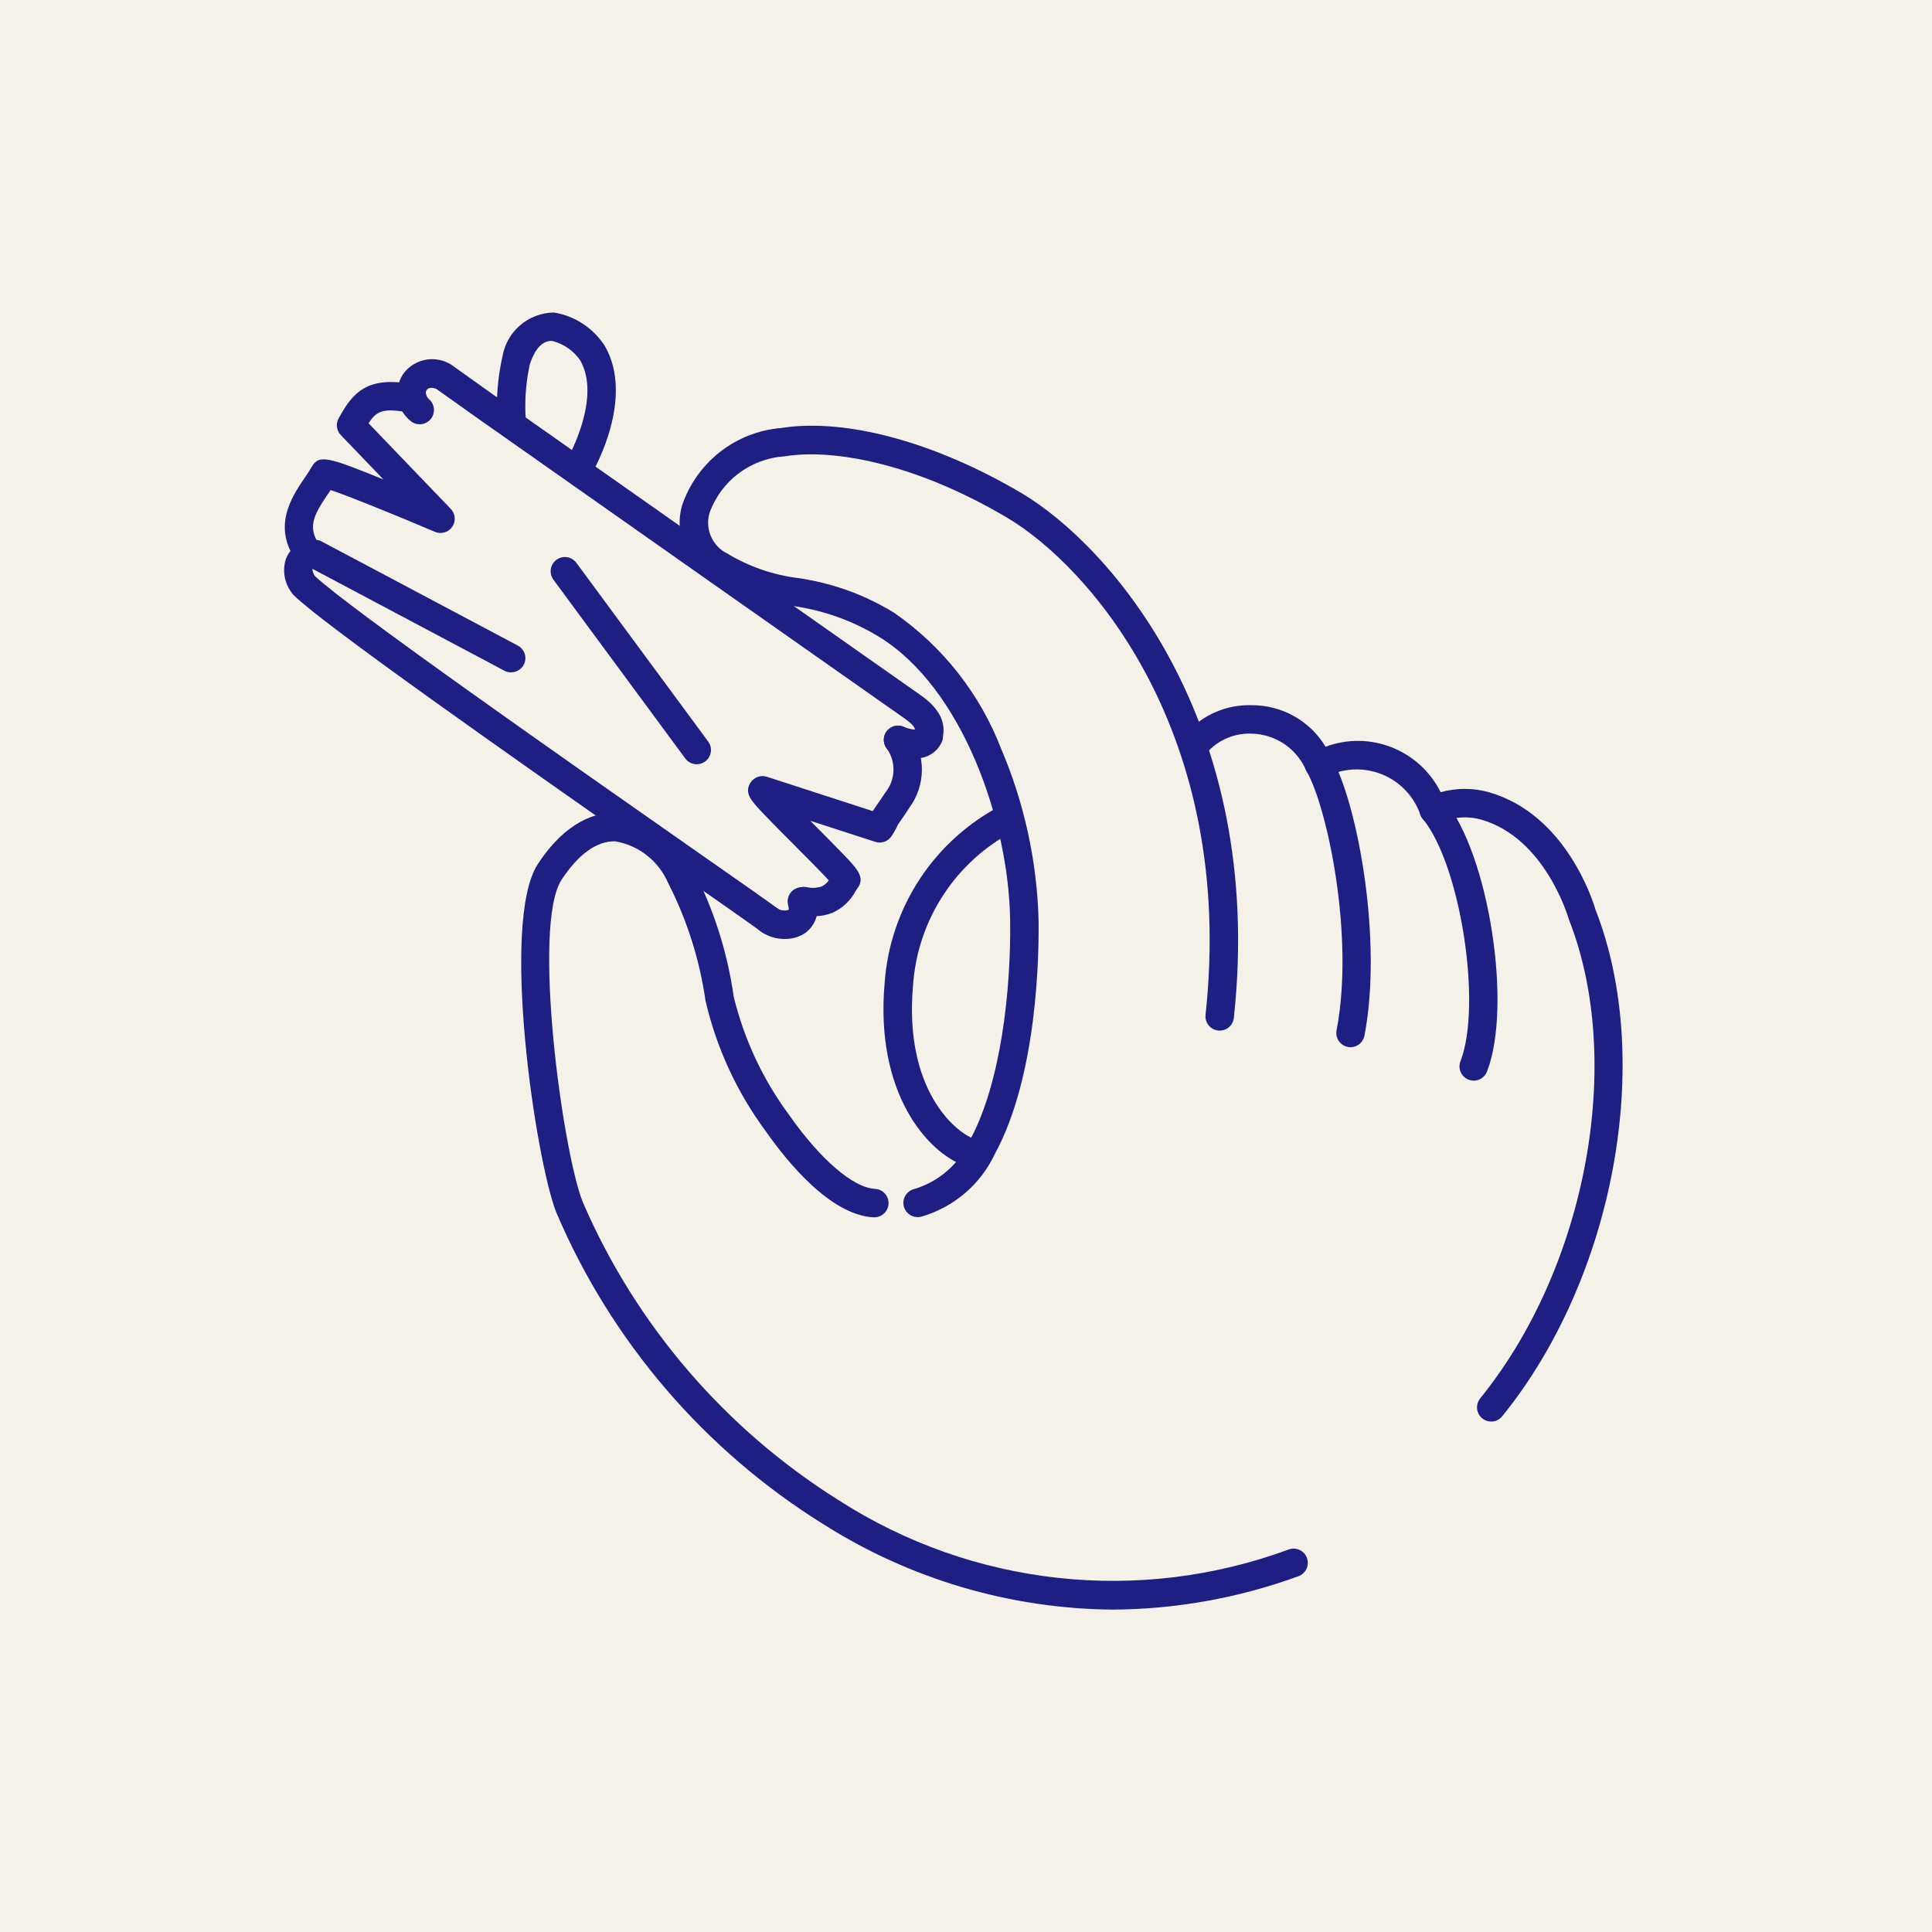
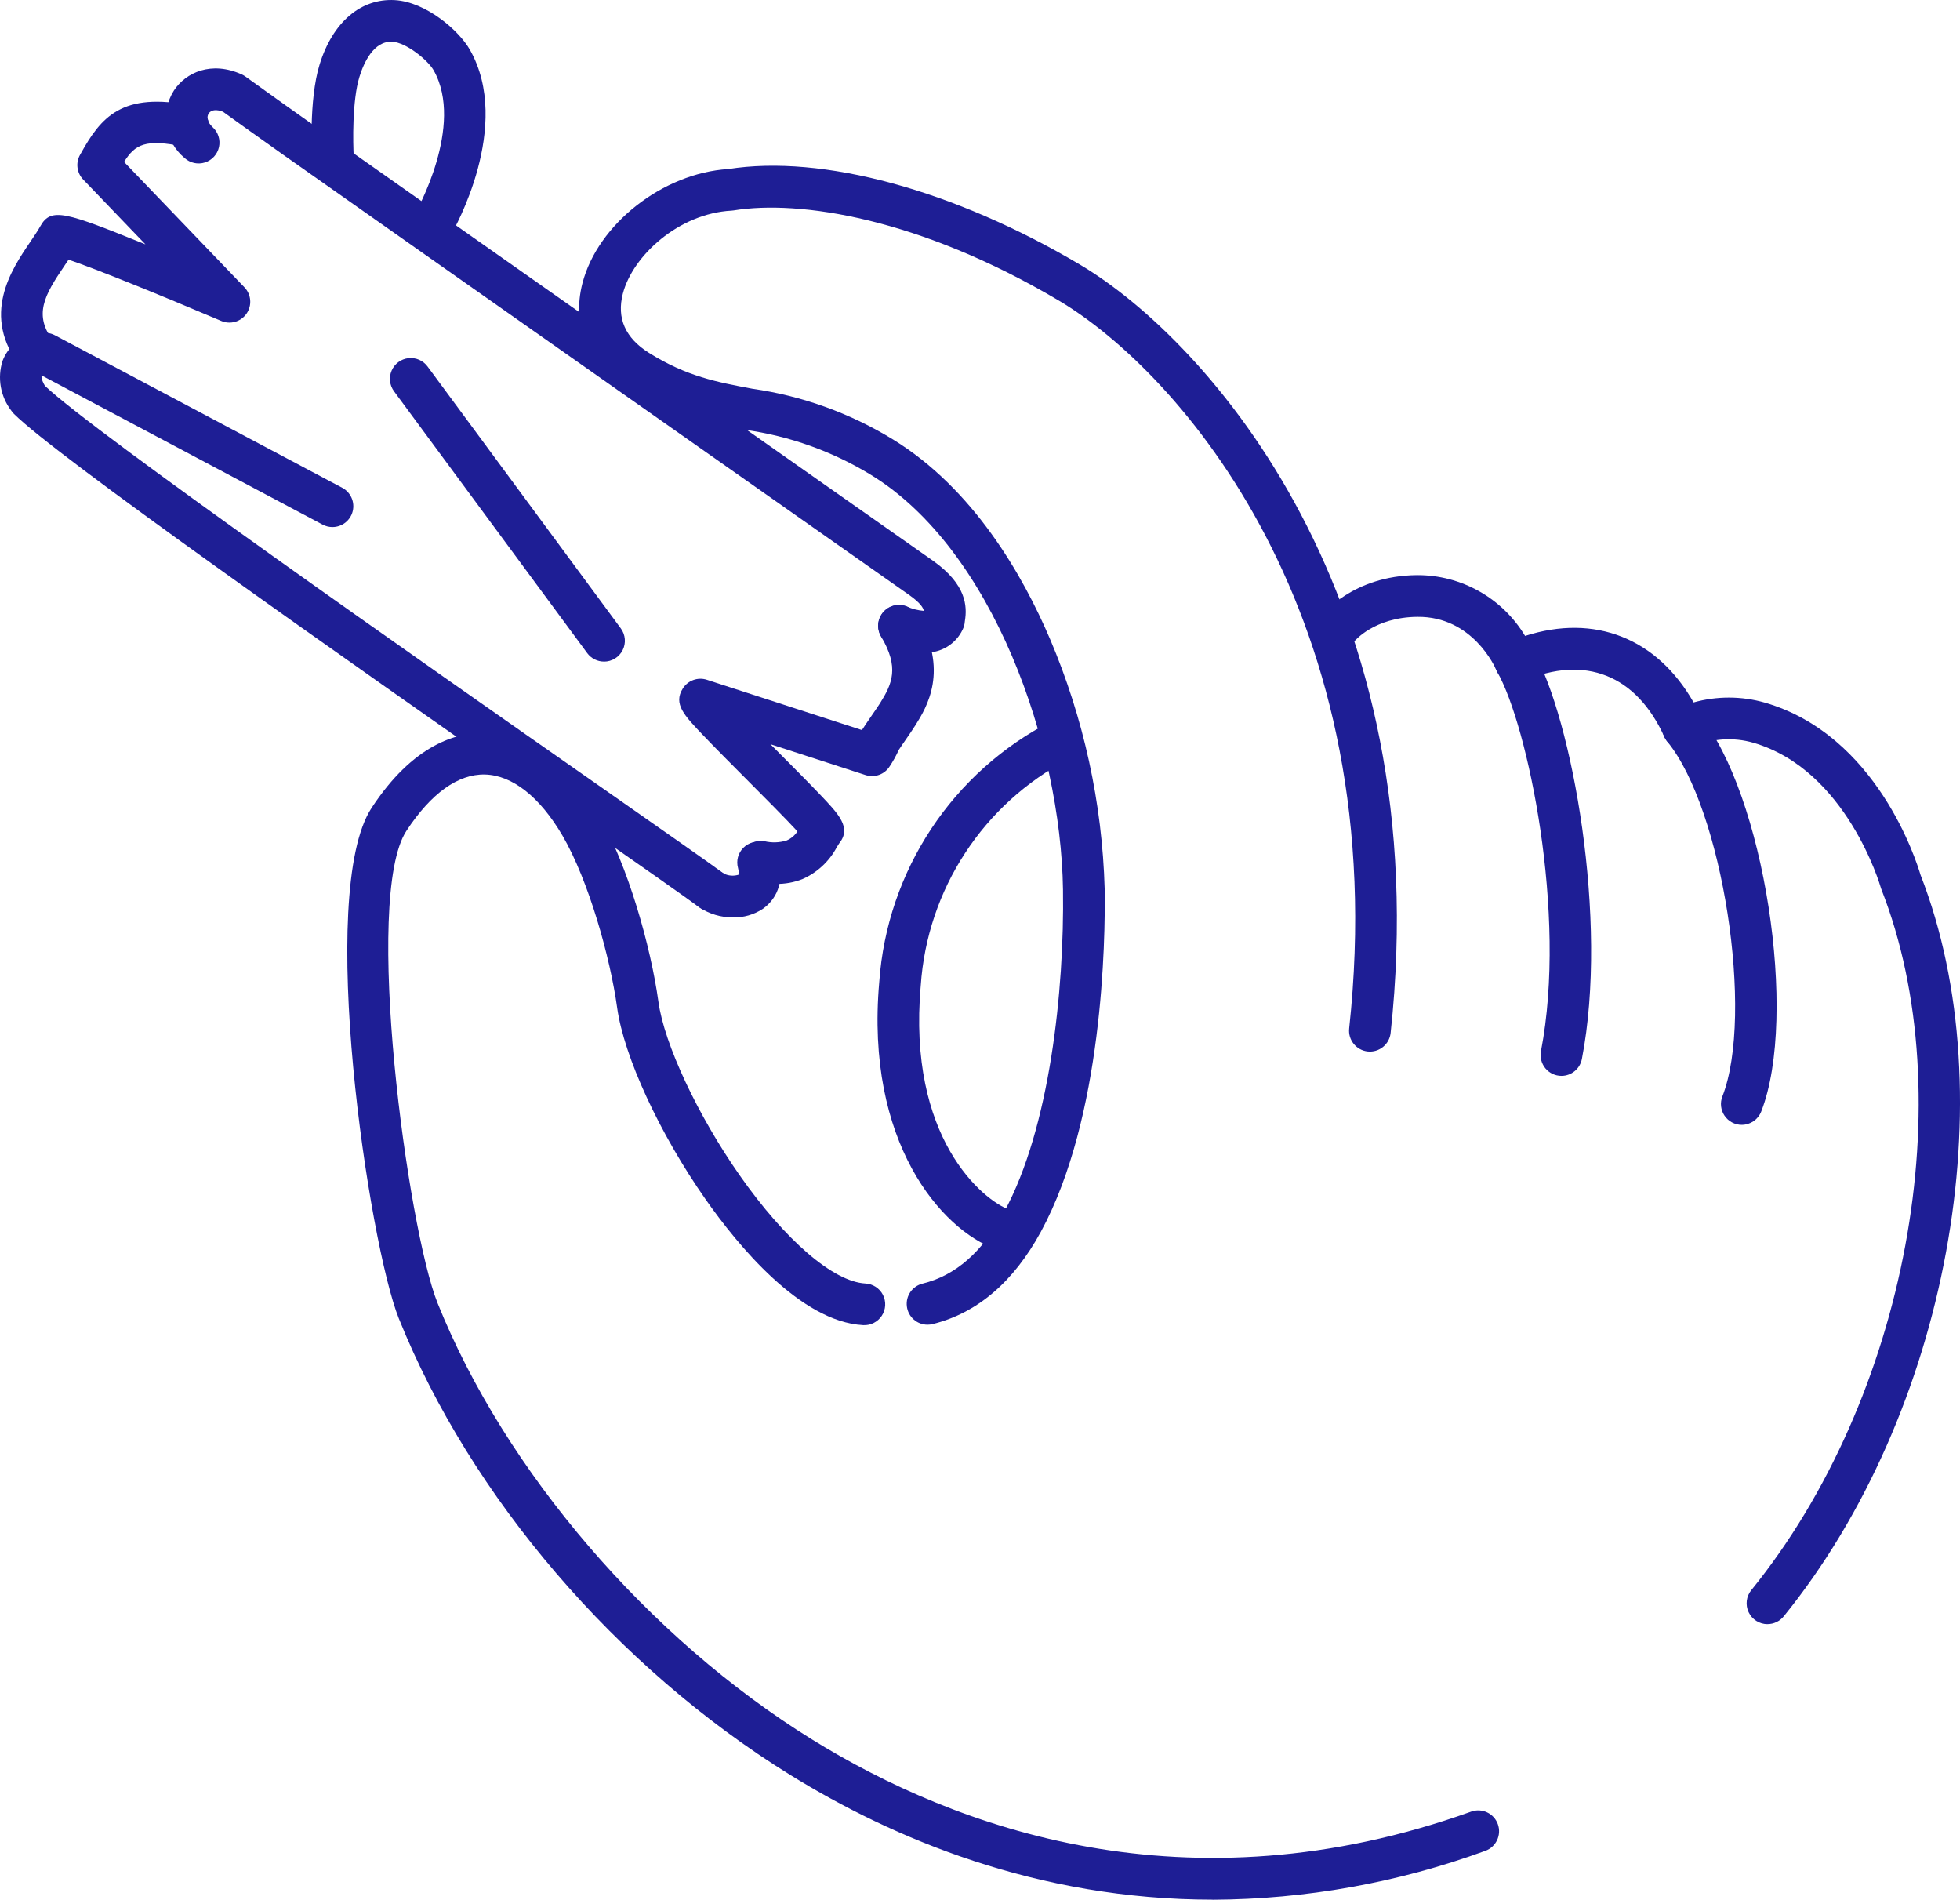
- <svg xmlns="http://www.w3.org/2000/svg" width="85" height="85" viewBox="0 0 85 85">
+ <svg xmlns="http://www.w3.org/2000/svg" width="213.803" height="207.183" viewBox="0 0 213.803 207.183">
  <defs>
    <clipPath id="clip-path">
-       <path id="Path_53558" data-name="Path 53558" d="M4030.734-163.5a24.136,24.136,0,0,1-12.7-3.749,29.981,29.981,0,0,1-11.757-13.709c-.9-2.237-2.487-12.794-.82-15.339,1.249-1.907,2.56-2.28,3.439-2.258a4.259,4.259,0,0,1,3.379,2.456,17.581,17.581,0,0,1,1.8,5.626,14.492,14.492,0,0,0,2.441,5.213c1.368,1.952,2.814,3.2,3.776,3.249a.628.628,0,0,1,.528.341.626.626,0,0,1-.034.628.626.626,0,0,1-.562.282c-1.886-.1-3.776-2.413-4.734-3.781a15.55,15.55,0,0,1-2.657-5.76,16.446,16.446,0,0,0-1.642-5.165,3.1,3.1,0,0,0-2.329-1.836c-.805-.019-1.621.565-2.359,1.692-1.312,2,.039,11.952.935,14.186a29.094,29.094,0,0,0,11.254,13.11,22.31,22.31,0,0,0,19.805,2.167.626.626,0,0,1,.8.379.626.626,0,0,1-.378.8,24.192,24.192,0,0,1-8.19,1.468Z" transform="translate(-4004.731 198.552)" fill="#1f1f83" />
+       <path id="Path_53558" data-name="Path 53558" d="M4099.132-71.286c-19.144,0-34.909-6.693-46.092-13.61-18.912-11.7-34.867-30.307-42.684-49.768-3.26-8.122-9.029-46.448-2.978-55.686,4.535-6.923,9.293-8.278,12.486-8.2,4.619.118,8.975,3.284,12.266,8.916,3.2,5.471,5.712,14.416,6.541,20.424.633,4.6,4.278,12.38,8.862,18.924,4.967,7.087,10.218,11.606,13.709,11.8a2.278,2.278,0,0,1,1.918,1.238,2.27,2.27,0,0,1-.124,2.279,2.271,2.271,0,0,1-2.038,1.024c-6.847-.371-13.708-8.76-17.187-13.727-5.034-7.186-8.911-15.59-9.646-20.912-.75-5.428-3.093-13.844-5.961-18.752-2.467-4.221-5.471-6.588-8.456-6.664-2.923-.068-5.883,2.05-8.565,6.143-4.765,7.274.14,43.39,3.393,51.5,7.353,18.316,23.009,36.553,40.855,47.6,15.693,9.708,40.9,18.954,71.9,7.866a2.274,2.274,0,0,1,2.908,1.375,2.274,2.274,0,0,1-1.374,2.907,87.829,87.829,0,0,1-29.734,5.33Z" transform="translate(-4004.731 198.552)" fill="#1e1e95" />
    </clipPath>
    <clipPath id="clip-path-2">
-       <path id="Path_53560" data-name="Path 53560" d="M4043.007-231.727a.626.626,0,0,1-.622-.551.625.625,0,0,1,.472-.683,3.906,3.906,0,0,0,2.453-2.154c1.371-2.519,1.812-6.654,1.768-9.683-.064-4.363-2.106-10.211-5.763-12.456a9.879,9.879,0,0,0-3.8-1.359,9.184,9.184,0,0,1-3.542-1.246,2.756,2.756,0,0,1-1.336-3.156,5.044,5.044,0,0,1,4.378-3.43c2.827-.446,6.772.624,10.564,2.867,3.849,2.277,10.754,10.033,9.341,23.087a.626.626,0,0,1-.69.555.626.626,0,0,1-.555-.69c1.345-12.419-5.125-19.738-8.734-21.874-4.194-2.482-7.791-3.024-9.758-2.7a.647.647,0,0,1-.067.007,3.759,3.759,0,0,0-3.266,2.495,1.514,1.514,0,0,0,.788,1.78,7.932,7.932,0,0,0,3.106,1.076,11.076,11.076,0,0,1,4.224,1.523,12.966,12.966,0,0,1,4.718,5.995,20.667,20.667,0,0,1,1.643,7.51c.022,1.547-.049,6.861-1.919,10.3a5.148,5.148,0,0,1-3.254,2.772.63.63,0,0,1-.149.018Z" transform="translate(-4032.538 266.545)" fill="#1f1f83" />
+       <path id="Path_53560" data-name="Path 53560" d="M4070.545-140.144a2.27,2.27,0,0,1-2.258-2,2.267,2.267,0,0,1,1.713-2.481c3.613-.887,6.524-3.444,8.9-7.819,4.976-9.146,6.577-24.155,6.418-35.151-.234-15.838-7.646-37.069-20.922-45.219a35.862,35.862,0,0,0-13.79-4.935c-3.943-.737-8.023-1.5-12.856-4.523-4.271-2.674-6.042-6.849-4.852-11.456,1.665-6.448,8.777-12.011,15.895-12.454,10.265-1.62,24.587,2.264,38.353,10.409,13.973,8.268,39.043,36.425,33.912,83.812a2.274,2.274,0,0,1-2.505,2.016,2.276,2.276,0,0,1-2.017-2.505c4.885-45.084-18.6-71.657-31.706-79.409-15.226-9.009-28.285-10.977-35.425-9.815a2.292,2.292,0,0,1-.244.026c-5.776.311-10.791,4.934-11.855,9.056-.692,2.67.269,4.844,2.859,6.463,4.106,2.568,7.428,3.189,11.275,3.907a40.2,40.2,0,0,1,15.333,5.53c8.773,5.385,14.16,14.807,17.13,21.763a75.045,75.045,0,0,1,5.962,27.265c.082,5.616-.178,24.909-6.965,37.392-2.988,5.484-6.958,8.87-11.815,10.062a2.288,2.288,0,0,1-.542.066Z" transform="translate(-4032.539 266.545)" fill="#1e1e95" />
    </clipPath>
    <clipPath id="clip-path-3">
-       <path id="Path_53562" data-name="Path 53562" d="M4134.573-185.934a.628.628,0,0,1-.565-.357.627.627,0,0,1,.08-.664c4.678-5.768,6.357-14.82,3.907-21.056a.36.36,0,0,1-.021-.062c-.01-.034-1.021-3.524-3.826-4.34a2.665,2.665,0,0,0-1.809.121.625.625,0,0,1-.5.039.622.622,0,0,1-.368-.334,2.966,2.966,0,0,0-4.228-1.682.627.627,0,0,1-.483,0,.627.627,0,0,1-.344-.341,2.665,2.665,0,0,0-2.37-1.589,2.494,2.494,0,0,0-1.893.738.626.626,0,0,1-.873.111.626.626,0,0,1-.121-.872,3.7,3.7,0,0,1,2.874-1.229,3.769,3.769,0,0,1,3.251,1.827,4.068,4.068,0,0,1,5.063,2,3.939,3.939,0,0,1,2.145.007c3.357.976,4.548,4.748,4.674,5.175,2.587,6.623.822,16.193-4.111,22.276a.625.625,0,0,1-.487.232Z" transform="translate(-4121.041 217.448)" fill="#1f1f83" />
+       <path id="Path_53562" data-name="Path 53562" d="M4170.17-103.043a2.279,2.279,0,0,1-2.053-1.3,2.275,2.275,0,0,1,.29-2.41c16.982-20.94,23.08-53.8,14.186-76.442a1.19,1.19,0,0,1-.074-.224c-.036-.124-3.706-12.792-13.892-15.755a9.672,9.672,0,0,0-6.564.439,2.273,2.273,0,0,1-1.8.142,2.267,2.267,0,0,1-1.337-1.214c-3.055-6.753-8.652-8.979-15.347-6.106a2.272,2.272,0,0,1-1.754.016,2.276,2.276,0,0,1-1.249-1.239c-.1-.227-2.553-5.837-8.6-5.769-4.726.046-6.849,2.652-6.87,2.679a2.273,2.273,0,0,1-3.17.4,2.273,2.273,0,0,1-.438-3.166c.134-.18,3.441-4.393,10.433-4.462a13.68,13.68,0,0,1,11.8,6.632c7.591-2.44,14.384.239,18.382,7.252a14.308,14.308,0,0,1,7.787.027c12.188,3.544,16.509,17.237,16.967,18.785,9.391,24.043,2.985,58.785-14.926,80.868a2.27,2.27,0,0,1-1.769.842Z" transform="translate(-4121.042 217.448)" fill="#1e1e95" />
    </clipPath>
    <clipPath id="clip-path-4">
-       <path id="Path_53564" data-name="Path 53564" d="M4144.337-196.5a.628.628,0,0,1-.483-.228.627.627,0,0,1-.132-.518c.8-4.131-.41-9.8-1.311-11.384a.625.625,0,0,1,0-.628.628.628,0,0,1,.547-.31.627.627,0,0,1,.541.32c1.147,2.022,2.262,8.052,1.45,12.241a.627.627,0,0,1-.614.507Z" transform="translate(-4142.328 209.569)" fill="#1f1f83" />
+       <path id="Path_53564" data-name="Path 53564" d="M4149.623-162.128a2.281,2.281,0,0,1-1.756-.827,2.278,2.278,0,0,1-.478-1.88c2.9-15-1.489-35.572-4.758-41.328a2.268,2.268,0,0,1,.009-2.28,2.28,2.28,0,0,1,1.985-1.125,2.277,2.277,0,0,1,1.962,1.161c4.164,7.339,8.212,29.233,5.264,44.438a2.274,2.274,0,0,1-2.229,1.842Z" transform="translate(-4142.329 209.569)" fill="#1e1e95" />
    </clipPath>
    <clipPath id="clip-path-5">
-       <path id="Path_53566" data-name="Path 53566" d="M4164.842-189.053a.626.626,0,0,1-.517-.273.625.625,0,0,1-.066-.581c.962-2.466,0-8.642-1.655-10.66a.628.628,0,0,1-.107-.62.629.629,0,0,1,.487-.4.627.627,0,0,1,.588.225c1.937,2.356,2.977,9.035,1.854,11.911a.628.628,0,0,1-.583.4Z" transform="translate(-4162.457 201.595)" fill="#1f1f83" />
+       <path id="Path_53566" data-name="Path 53566" d="M4171.114-156.063a2.271,2.271,0,0,1-1.877-.992,2.269,2.269,0,0,1-.24-2.109c3.494-8.951.011-31.374-6.009-38.7a2.28,2.28,0,0,1-.389-2.252,2.281,2.281,0,0,1,1.768-1.451,2.279,2.279,0,0,1,2.136.815c7.029,8.554,10.808,32.8,6.729,43.239a2.276,2.276,0,0,1-2.118,1.448Z" transform="translate(-4162.458 201.595)" fill="#1e1e95" />
    </clipPath>
    <clipPath id="clip-path-6">
-       <path id="Path_53568" data-name="Path 53568" d="M4072.093-184.222a.628.628,0,0,1-.212-.037c-1.642-.59-3.932-3.216-3.506-8.029a9.555,9.555,0,0,1,5.189-7.845.626.626,0,0,1,.828.316.626.626,0,0,1-.316.827,8.3,8.3,0,0,0-4.452,6.811c-.4,4.57,1.857,6.444,2.682,6.74a.627.627,0,0,1,.406.7.627.627,0,0,1-.617.519Z" transform="translate(-4068.323 200.188)" fill="#1f1f83" />
+       <path id="Path_53568" data-name="Path 53568" d="M4082.01-142.228a2.286,2.286,0,0,1-.771-.135c-5.961-2.143-14.272-11.674-12.728-29.148a34.69,34.69,0,0,1,18.838-28.478,2.275,2.275,0,0,1,3,1.149,2.273,2.273,0,0,1-1.149,3,30.143,30.143,0,0,0-16.163,24.727c-1.467,16.59,6.744,23.393,9.735,24.468a2.277,2.277,0,0,1,1.474,2.531,2.277,2.277,0,0,1-2.241,1.884Z" transform="translate(-4068.323 200.188)" fill="#1e1e95" />
    </clipPath>
    <clipPath id="clip-path-7">
-       <path id="Path_53570" data-name="Path 53570" d="M4005.77-260.667a2.732,2.732,0,0,1-1-.22.627.627,0,0,1-.349-.813.626.626,0,0,1,.812-.352,1.535,1.535,0,0,0,.516.133c-.018-.1-.1-.238-.431-.471-.152-.107-15.665-11.008-18.8-13.219-.757-.534-1.6-1.143-1.827-1.3-.2-.077-.355-.059-.428.051-.061.092-.062.249.118.413a.628.628,0,0,1,.19.6.628.628,0,0,1-.422.463.626.626,0,0,1-.612-.133,1.554,1.554,0,0,1-.321-2.028,1.569,1.569,0,0,1,2.043-.481.647.647,0,0,1,.108.063s1,.72,1.873,1.338c3.134,2.21,18.646,13.111,18.8,13.22.988.706,1.011,1.36.941,1.79l0,.024a.631.631,0,0,1-.063.236,1.206,1.206,0,0,1-1.15.694Z" transform="translate(-3982.978 278.214)" fill="#1f1f83" />
+       <path id="Path_53570" data-name="Path 53570" d="M4065.72-214.512a9.919,9.919,0,0,1-3.62-.8,2.275,2.275,0,0,1-1.266-2.95,2.274,2.274,0,0,1,2.946-1.277,5.57,5.57,0,0,0,1.874.484c-.064-.346-.381-.864-1.566-1.709-.553-.388-56.87-39.962-68.25-47.988-2.748-1.938-5.82-4.15-6.633-4.737-.718-.279-1.29-.214-1.554.185-.22.335-.223.9.428,1.5a2.281,2.281,0,0,1,.692,2.166,2.278,2.278,0,0,1-1.531,1.682,2.273,2.273,0,0,1-2.222-.484,5.642,5.642,0,0,1-1.164-7.363c1.289-1.961,4.083-3.261,7.416-1.746a2.368,2.368,0,0,1,.392.227c.006,0,3.616,2.613,6.8,4.856,11.377,8.024,67.692,47.6,68.259,47.994,3.586,2.562,3.669,4.936,3.417,6.5l-.012.086a2.291,2.291,0,0,1-.229.858,4.378,4.378,0,0,1-4.176,2.52Z" transform="translate(-3982.979 278.214)" fill="#1e1e95" />
    </clipPath>
    <clipPath id="clip-path-8">
-       <path id="Path_53572" data-name="Path 53572" d="M4004.109-279.068a.628.628,0,0,1-.542-.314.628.628,0,0,1,0-.626c.021-.038,1.491-2.635.552-4.3a2.125,2.125,0,0,0-1.237-.857c-.569-.034-.866.646-.991,1.054a8.644,8.644,0,0,0-.17,2.422.626.626,0,0,1-.586.661.626.626,0,0,1-.664-.582,9.987,9.987,0,0,1,.223-2.871,2.329,2.329,0,0,1,2.263-1.935,3.289,3.289,0,0,1,2.252,1.49c1.3,2.29-.48,5.409-.557,5.541A.627.627,0,0,1,4004.109-279.068Z" transform="translate(-4000.451 286.415)" fill="#1f1f83" />
+       <path id="Path_53572" data-name="Path 53572" d="M4013.73-259.743a2.281,2.281,0,0,1-1.968-1.139,2.278,2.278,0,0,1,0-2.274c.078-.136,5.413-9.568,2-15.595-.629-1.109-2.989-3.022-4.49-3.112-2.065-.123-3.146,2.344-3.6,3.826-.8,2.574-.716,7.22-.618,8.793a2.275,2.275,0,0,1-2.129,2.4,2.274,2.274,0,0,1-2.41-2.112c-.017-.265-.4-6.52.809-10.422,1.427-4.62,4.5-7.239,8.216-7.023,3.409.2,7,3.329,8.178,5.411,4.707,8.313-1.745,19.636-2.021,20.114A2.277,2.277,0,0,1,4013.73-259.743Z" transform="translate(-4000.452 286.415)" fill="#1e1e95" />
    </clipPath>
    <clipPath id="clip-path-9">
-       <path id="Path_53574" data-name="Path 53574" d="M4047.438-205.5a3.431,3.431,0,0,1-.539-.045.627.627,0,0,1-.489-.394.625.625,0,0,1,.1-.621.627.627,0,0,1,.587-.222,1.273,1.273,0,0,0,.665-.019.726.726,0,0,0,.33-.277c-.346-.376-1.011-1.043-1.529-1.563-.463-.465-.943-.946-1.293-1.313-.588-.616-.913-.955-.624-1.416a.626.626,0,0,1,.724-.263l4.659,1.511c.069-.11.179-.269.288-.428.1-.143.2-.284.256-.38a1.606,1.606,0,0,0,.03-2.006.628.628,0,0,1-.008-.626.627.627,0,0,1,.539-.32.628.628,0,0,1,.546.307,2.841,2.841,0,0,1-.046,3.31c-.067.107-.176.266-.286.425-.077.112-.155.224-.214.315a3.354,3.354,0,0,1-.272.492.626.626,0,0,1-.724.263l-2.86-.927.171.172c.47.471.955.959,1.31,1.33.581.608.965,1.01.582,1.483-.024.035-.047.071-.068.108a2.142,2.142,0,0,1-1.034.961,2.093,2.093,0,0,1-.8.143Z" transform="translate(-4044.538 213.886)" fill="#1f1f83" />
+       <path id="Path_53574" data-name="Path 53574" d="M4055.067-183.459a12.46,12.46,0,0,1-1.958-.165,2.277,2.277,0,0,1-1.775-1.431,2.268,2.268,0,0,1,.359-2.253,2.275,2.275,0,0,1,2.132-.807,4.623,4.623,0,0,0,2.413-.069,2.638,2.638,0,0,0,1.2-1c-1.257-1.363-3.669-3.785-5.551-5.673-1.683-1.689-3.423-3.435-4.694-4.765-2.137-2.235-3.312-3.466-2.264-5.14a2.273,2.273,0,0,1,2.628-.956l16.915,5.484c.25-.4.651-.978,1.044-1.553.358-.518.713-1.033.932-1.378,1.331-2.127,2.119-3.895.109-7.281a2.283,2.283,0,0,1-.029-2.274,2.277,2.277,0,0,1,1.956-1.161,2.279,2.279,0,0,1,1.983,1.113c3.579,6.033,1.052,10.074-.167,12.016-.243.387-.637.964-1.036,1.543-.281.406-.565.813-.777,1.142a12.229,12.229,0,0,1-.986,1.785,2.275,2.275,0,0,1-2.63.956l-10.381-3.366.619.623c1.706,1.711,3.468,3.48,4.754,4.828,2.109,2.207,3.505,3.666,2.114,5.383-.089.127-.17.258-.247.393a7.775,7.775,0,0,1-3.753,3.488,7.59,7.59,0,0,1-2.908.52Z" transform="translate(-4044.538 213.886)" fill="#1e1e95" />
    </clipPath>
    <clipPath id="clip-path-10">
-       <path id="Path_53576" data-name="Path 53576" d="M3964.3-265.986a.627.627,0,0,1-.494-.241c-1.225-1.567-.286-2.948.275-3.773.117-.173.229-.337.307-.477.321-.576.769-.416,3.156.549l-1.871-1.948a.627.627,0,0,1-.1-.738l.021-.036c.6-1.085,1.233-1.88,3.354-1.44a.628.628,0,0,1,.471.417.628.628,0,0,1-.128.615.627.627,0,0,1-.6.2c-1.155-.24-1.464-.071-1.8.459l3.617,3.767a.626.626,0,0,1,.064.79.626.626,0,0,1-.761.22c-1.785-.76-3.783-1.569-4.588-1.84-.038.057-.077.115-.117.173-.611.9-.954,1.491-.324,2.3a.626.626,0,0,1,.07.66.628.628,0,0,1-.563.352Z" transform="translate(-3963.208 274.214)" fill="#1f1f83" />
+       <path id="Path_53576" data-name="Path 53576" d="M3967.181-244.346a2.277,2.277,0,0,1-1.794-.874c-4.448-5.688-1.037-10.7,1-13.7.425-.629.83-1.222,1.112-1.732,1.166-2.09,2.791-1.509,11.459,1.994l-6.792-7.073a2.274,2.274,0,0,1-.349-2.68l.075-.13c2.188-3.94,4.477-6.827,12.176-5.229a2.283,2.283,0,0,1,1.709,1.512,2.283,2.283,0,0,1-.464,2.233,2.278,2.278,0,0,1-2.168.708c-4.193-.871-5.316-.256-6.518,1.666l13.13,13.675a2.273,2.273,0,0,1,.232,2.867,2.274,2.274,0,0,1-2.762.8c-6.481-2.76-13.732-5.7-16.655-6.681-.137.207-.279.416-.425.628-2.218,3.264-3.463,5.412-1.174,8.338a2.273,2.273,0,0,1,.253,2.4,2.278,2.278,0,0,1-2.044,1.278Z" transform="translate(-3963.208 274.214)" fill="#1e1e95" />
    </clipPath>
    <clipPath id="clip-path-11">
-       <path id="Path_53578" data-name="Path 53578" d="M4047.169-183.222a1.8,1.8,0,0,1-1.023-.305.626.626,0,0,1-.259-.573.626.626,0,0,1,.37-.509.626.626,0,0,1,.625.069.589.589,0,0,0,.462.032.878.878,0,0,0-.03-.2.624.624,0,0,1,.16-.607.626.626,0,0,1,.606-.163.628.628,0,0,1,.444.445,1.331,1.331,0,0,1-.467,1.554,1.563,1.563,0,0,1-.888.256Z" transform="translate(-4045.884 185.499)" fill="#1f1f83" />
+       <path id="Path_53578" data-name="Path 53578" d="M4050.55-177.235a6.526,6.526,0,0,1-3.715-1.108,2.272,2.272,0,0,1-.939-2.082,2.267,2.267,0,0,1,1.341-1.848,2.272,2.272,0,0,1,2.27.251,2.141,2.141,0,0,0,1.677.117,3.146,3.146,0,0,0-.108-.719,2.263,2.263,0,0,1,.58-2.2,2.272,2.272,0,0,1,2.2-.593,2.28,2.28,0,0,1,1.61,1.614c.915,3.408-.878,5.082-1.693,5.642a5.677,5.677,0,0,1-3.223.929Z" transform="translate(-4045.884 185.499)" fill="#1e1e95" />
    </clipPath>
    <clipPath id="clip-path-12">
-       <path id="Path_53580" data-name="Path 53580" d="M3984.457-229.037a.628.628,0,0,1-.378-.127c-.3-.229-1.821-1.291-3.743-2.635-7.482-5.231-15.57-10.917-16.836-12.18a.668.668,0,0,1-.077-.093,1.64,1.64,0,0,1-.264-1.5,1.281,1.281,0,0,1,.886-.788.626.626,0,0,1,.767.443.626.626,0,0,1-.443.767.092.092,0,0,0-.037.017c-.007.014-.018.122.1.312,1.467,1.4,11.309,8.28,16.624,12,2.008,1.4,3.459,2.419,3.781,2.663a.626.626,0,0,1,.215.7.626.626,0,0,1-.594.427Z" transform="translate(-3963.081 246.381)" fill="#1f1f83" />
+       <path id="Path_53580" data-name="Path 53580" d="M4040.683-183.415a2.283,2.283,0,0,1-1.375-.462c-1.1-.833-6.609-4.686-13.586-9.564-27.164-18.99-56.525-39.633-61.122-44.217a2.431,2.431,0,0,1-.279-.339,5.955,5.955,0,0,1-.959-5.443,4.653,4.653,0,0,1,3.216-2.862,2.274,2.274,0,0,1,2.785,1.607,2.273,2.273,0,0,1-1.607,2.786.344.344,0,0,0-.133.06c-.026.049-.064.442.358,1.134,5.327,5.082,41.054,30.06,60.349,43.548,7.292,5.1,12.559,8.781,13.728,9.667a2.27,2.27,0,0,1,.782,2.538,2.272,2.272,0,0,1-2.156,1.549Z" transform="translate(-3963.081 246.381)" fill="#1e1e95" />
    </clipPath>
    <clipPath id="clip-path-13">
-       <path id="Path_53602" data-name="Path 53602" d="M3975.251-240.673a.621.621,0,0,1-.293-.073l-8.634-4.583a.626.626,0,0,1-.259-.847.626.626,0,0,1,.847-.26l8.634,4.583a.627.627,0,0,1,.314.7.627.627,0,0,1-.609.475Z" transform="translate(-3965.991 246.509)" fill="#1f1f83" />
+       <path id="Path_53602" data-name="Path 53602" d="M3999.606-225.323a2.256,2.256,0,0,1-1.063-.266L3967.2-242.226a2.273,2.273,0,0,1-.941-3.075,2.272,2.272,0,0,1,3.073-.942l31.346,16.636a2.277,2.277,0,0,1,1.14,2.559,2.277,2.277,0,0,1-2.211,1.724Z" transform="translate(-3965.992 246.509)" fill="#1e1e95" />
    </clipPath>
    <clipPath id="clip-path-14">
-       <path id="Path_53604" data-name="Path 53604" d="M4016.282-234.366a.625.625,0,0,1-.5-.254l-5.8-7.864a.627.627,0,0,1-.072-.624.626.626,0,0,1,.505-.373.627.627,0,0,1,.575.252l5.8,7.864a.627.627,0,0,1,.055.654.627.627,0,0,1-.559.344Z" transform="translate(-4009.849 243.485)" fill="#1f1f83" />
-     </clipPath>
-     <clipPath id="clip-tis-icon-product-recyclable">
-       <rect width="85" height="85" />
+       <path id="Path_53604" data-name="Path 53604" d="M4033.2-210.38a2.27,2.27,0,0,1-1.833-.924l-21.072-28.55a2.274,2.274,0,0,1-.261-2.264,2.272,2.272,0,0,1,1.835-1.353,2.277,2.277,0,0,1,2.086.916L4035.031-214a2.271,2.271,0,0,1,.2,2.374,2.274,2.274,0,0,1-2.028,1.25Z" transform="translate(-4009.849 243.485)" fill="#1e1e95" />
    </clipPath>
  </defs>
-   <g id="tis-icon-product-recyclable" clip-path="url(#clip-tis-icon-product-recyclable)">
-     <rect width="85" height="85" fill="#f4f2e8" />
-     <g id="Group_5314" data-name="Group 5314" transform="translate(12.5 13.75)">
-       <g id="Group_4448" data-name="Group 4448" transform="translate(10.435 22.014)" clip-path="url(#clip-path)">
-         <path id="Path_53557" data-name="Path 53557" d="M3999.731-203.552h37.114v37.562h-37.114Z" transform="translate(-4000.984 202.3)" fill="#1f1f83" />
-       </g>
-       <g id="Group_4449" data-name="Group 4449" transform="translate(17.402 4.979)" clip-path="url(#clip-path-2)">
-         <path id="Path_53559" data-name="Path 53559" d="M4027.538-271.545h27.077v37.324h-27.077Z" transform="translate(-4028.791 270.292)" fill="#1f1f83" />
-       </g>
-       <g id="Group_4450" data-name="Group 4450" transform="translate(39.576 17.279)" clip-path="url(#clip-path-3)">
-         <path id="Path_53561" data-name="Path 53561" d="M4116.04-222.448h21.824v34.019H4116.04Z" transform="translate(-4117.294 221.195)" fill="#1f1f83" />
-       </g>
-       <g id="Group_4451" data-name="Group 4451" transform="translate(44.909 19.254)" clip-path="url(#clip-path-4)">
-         <path id="Path_53563" data-name="Path 53563" d="M4137.328-214.569h5.406V-199h-5.406Z" transform="translate(-4138.582 213.316)" fill="#1f1f83" />
-       </g>
-       <g id="Group_4452" data-name="Group 4452" transform="translate(49.952 21.251)" clip-path="url(#clip-path-5)">
-         <path id="Path_53565" data-name="Path 53565" d="M4157.457-206.6h5.935v15.048h-5.935Z" transform="translate(-4158.711 205.343)" fill="#1f1f83" />
-       </g>
-       <g id="Group_4453" data-name="Group 4453" transform="translate(26.368 21.604)" clip-path="url(#clip-path-6)">
-         <path id="Path_53567" data-name="Path 53567" d="M4063.323-205.187h8.628v18.471h-8.628Z" transform="translate(-4064.576 203.935)" fill="#1f1f83" />
-       </g>
-       <g id="Group_4454" data-name="Group 4454" transform="translate(4.985 2.055)" clip-path="url(#clip-path-7)">
-         <path id="Path_53569" data-name="Path 53569" d="M3977.979-283.214h26.538v20.054h-26.538Z" transform="translate(-3979.231 281.961)" fill="#1f1f83" />
-       </g>
-       <g id="Group_4455" data-name="Group 4455" transform="translate(9.363)" clip-path="url(#clip-path-8)">
-         <path id="Path_53571" data-name="Path 53571" d="M3995.452-291.415h7.735v9.852h-7.735Z" transform="translate(-3996.704 290.162)" fill="#1f1f83" />
-       </g>
-       <g id="Group_4456" data-name="Group 4456" transform="translate(20.408 18.172)" clip-path="url(#clip-path-9)">
-         <path id="Path_53573" data-name="Path 53573" d="M4039.538-218.886h10.154V-208h-10.154Z" transform="translate(-4040.791 217.633)" fill="#1f1f83" />
-       </g>
-       <g id="Group_4457" data-name="Group 4457" transform="translate(0.032 3.057)" clip-path="url(#clip-path-10)">
-         <path id="Path_53575" data-name="Path 53575" d="M3958.208-279.214h9.993v10.733h-9.993Z" transform="translate(-3959.46 277.961)" fill="#1f1f83" />
-       </g>
-       <g id="Group_4458" data-name="Group 4458" transform="translate(20.745 25.284)" clip-path="url(#clip-path-11)">
-         <path id="Path_53577" data-name="Path 53577" d="M4040.883-190.5h5.216v4.782h-5.216Z" transform="translate(-4042.135 189.246)" fill="#1f1f83" />
-       </g>
-       <g id="Group_4459" data-name="Group 4459" transform="translate(0 10.03)" clip-path="url(#clip-path-12)">
-         <path id="Path_53579" data-name="Path 53579" d="M3958.081-251.381h24.508v19.85h-24.508Z" transform="translate(-3959.334 250.128)" fill="#1f1f83" />
-       </g>
-       <g id="Group_4470" data-name="Group 4470" transform="translate(0.729 9.998)" clip-path="url(#clip-path-13)">
-         <path id="Path_53601" data-name="Path 53601" d="M3960.991-251.509h12.392v8.341h-12.392Z" transform="translate(-3962.244 250.256)" fill="#1f1f83" />
-       </g>
-       <g id="Group_4471" data-name="Group 4471" transform="translate(11.717 10.756)" clip-path="url(#clip-path-14)">
-         <path id="Path_53603" data-name="Path 53603" d="M4004.849-248.485h9.564v11.624h-9.564Z" transform="translate(-4006.102 247.232)" fill="#1f1f83" />
-       </g>
+   <g id="recyclable" transform="translate(0)">
+     <g id="Group_4448" data-name="Group 4448" transform="translate(37.883 79.916)" clip-path="url(#clip-path)">
+       <path id="Path_53557" data-name="Path 53557" d="M3999.732-203.552h134.735V-67.191H3999.732Z" transform="translate(-4004.279 199.005)" fill="#1e1e95" />
+     </g>
+     <g id="Group_4449" data-name="Group 4449" transform="translate(63.175 18.075)" clip-path="url(#clip-path-2)">
+       <path id="Path_53559" data-name="Path 53559" d="M4027.538-271.545h98.3v135.5h-98.3Z" transform="translate(-4032.086 266.997)" fill="#1e1e95" />
+     </g>
+     <g id="Group_4450" data-name="Group 4450" transform="translate(143.672 62.729)" clip-path="url(#clip-path-3)">
+       <path id="Path_53561" data-name="Path 53561" d="M4116.041-222.448h79.229v123.5h-79.229Z" transform="translate(-4120.593 217.9)" fill="#1e1e95" />
+     </g>
+     <g id="Group_4451" data-name="Group 4451" transform="translate(163.035 69.897)" clip-path="url(#clip-path-4)">
+       <path id="Path_53563" data-name="Path 53563" d="M4137.329-214.569h19.626v56.536h-19.626Z" transform="translate(-4141.881 210.021)" fill="#1e1e95" />
+     </g>
+     <g id="Group_4452" data-name="Group 4452" transform="translate(181.344 77.149)" clip-path="url(#clip-path-5)">
+       <path id="Path_53565" data-name="Path 53565" d="M4157.458-206.6H4179v54.628h-21.546Z" transform="translate(-4162.01 202.047)" fill="#1e1e95" />
+     </g>
+     <g id="Group_4453" data-name="Group 4453" transform="translate(95.723 78.429)" clip-path="url(#clip-path-6)">
+       <path id="Path_53567" data-name="Path 53567" d="M4063.324-205.187h31.322v67.055h-31.322Z" transform="translate(-4067.871 200.64)" fill="#1e1e95" />
+     </g>
+     <g id="Group_4454" data-name="Group 4454" transform="translate(18.097 7.461)" clip-path="url(#clip-path-7)">
+       <path id="Path_53569" data-name="Path 53569" d="M3977.979-283.214h96.34v72.8h-96.34Z" transform="translate(-3982.527 278.666)" fill="#1e1e95" />
+     </g>
+     <g id="Group_4455" data-name="Group 4455" transform="translate(33.99)" clip-path="url(#clip-path-8)">
+       <path id="Path_53571" data-name="Path 53571" d="M3995.452-291.415h28.082v35.767h-28.082Z" transform="translate(-3999.999 286.867)" fill="#1e1e95" />
+     </g>
+     <g id="Group_4456" data-name="Group 4456" transform="translate(74.089 65.97)" clip-path="url(#clip-path-9)">
+       <path id="Path_53573" data-name="Path 53573" d="M4039.539-218.886H4076.4v39.524h-36.862Z" transform="translate(-4044.087 214.338)" fill="#1e1e95" />
+     </g>
+     <g id="Group_4457" data-name="Group 4457" transform="translate(0.115 11.097)" clip-path="url(#clip-path-10)">
+       <path id="Path_53575" data-name="Path 53575" d="M3958.208-279.214h36.278v38.964h-36.278Z" transform="translate(-3962.756 274.666)" fill="#1e1e95" />
+     </g>
+     <g id="Group_4458" data-name="Group 4458" transform="translate(75.313 91.788)" clip-path="url(#clip-path-11)">
+       <path id="Path_53577" data-name="Path 53577" d="M4040.884-190.5h18.936v17.36h-18.936Z" transform="translate(-4045.431 185.951)" fill="#1e1e95" />
+     </g>
+     <g id="Group_4459" data-name="Group 4459" transform="translate(0 36.412)" clip-path="url(#clip-path-12)">
+       <path id="Path_53579" data-name="Path 53579" d="M3958.081-251.381h88.974v72.062h-88.974Z" transform="translate(-3962.629 246.833)" fill="#1e1e95" />
+     </g>
+     <g id="Group_4470" data-name="Group 4470" transform="translate(2.647 36.297)" clip-path="url(#clip-path-13)">
+       <path id="Path_53601" data-name="Path 53601" d="M3960.991-251.509h44.987v30.281h-44.987Z" transform="translate(-3965.539 246.961)" fill="#1e1e95" />
+     </g>
+     <g id="Group_4471" data-name="Group 4471" transform="translate(42.538 39.048)" clip-path="url(#clip-path-14)">
+       <path id="Path_53603" data-name="Path 53603" d="M4004.85-248.485h34.721v42.2H4004.85Z" transform="translate(-4009.398 243.937)" fill="#1e1e95" />
    </g>
  </g>
</svg>
